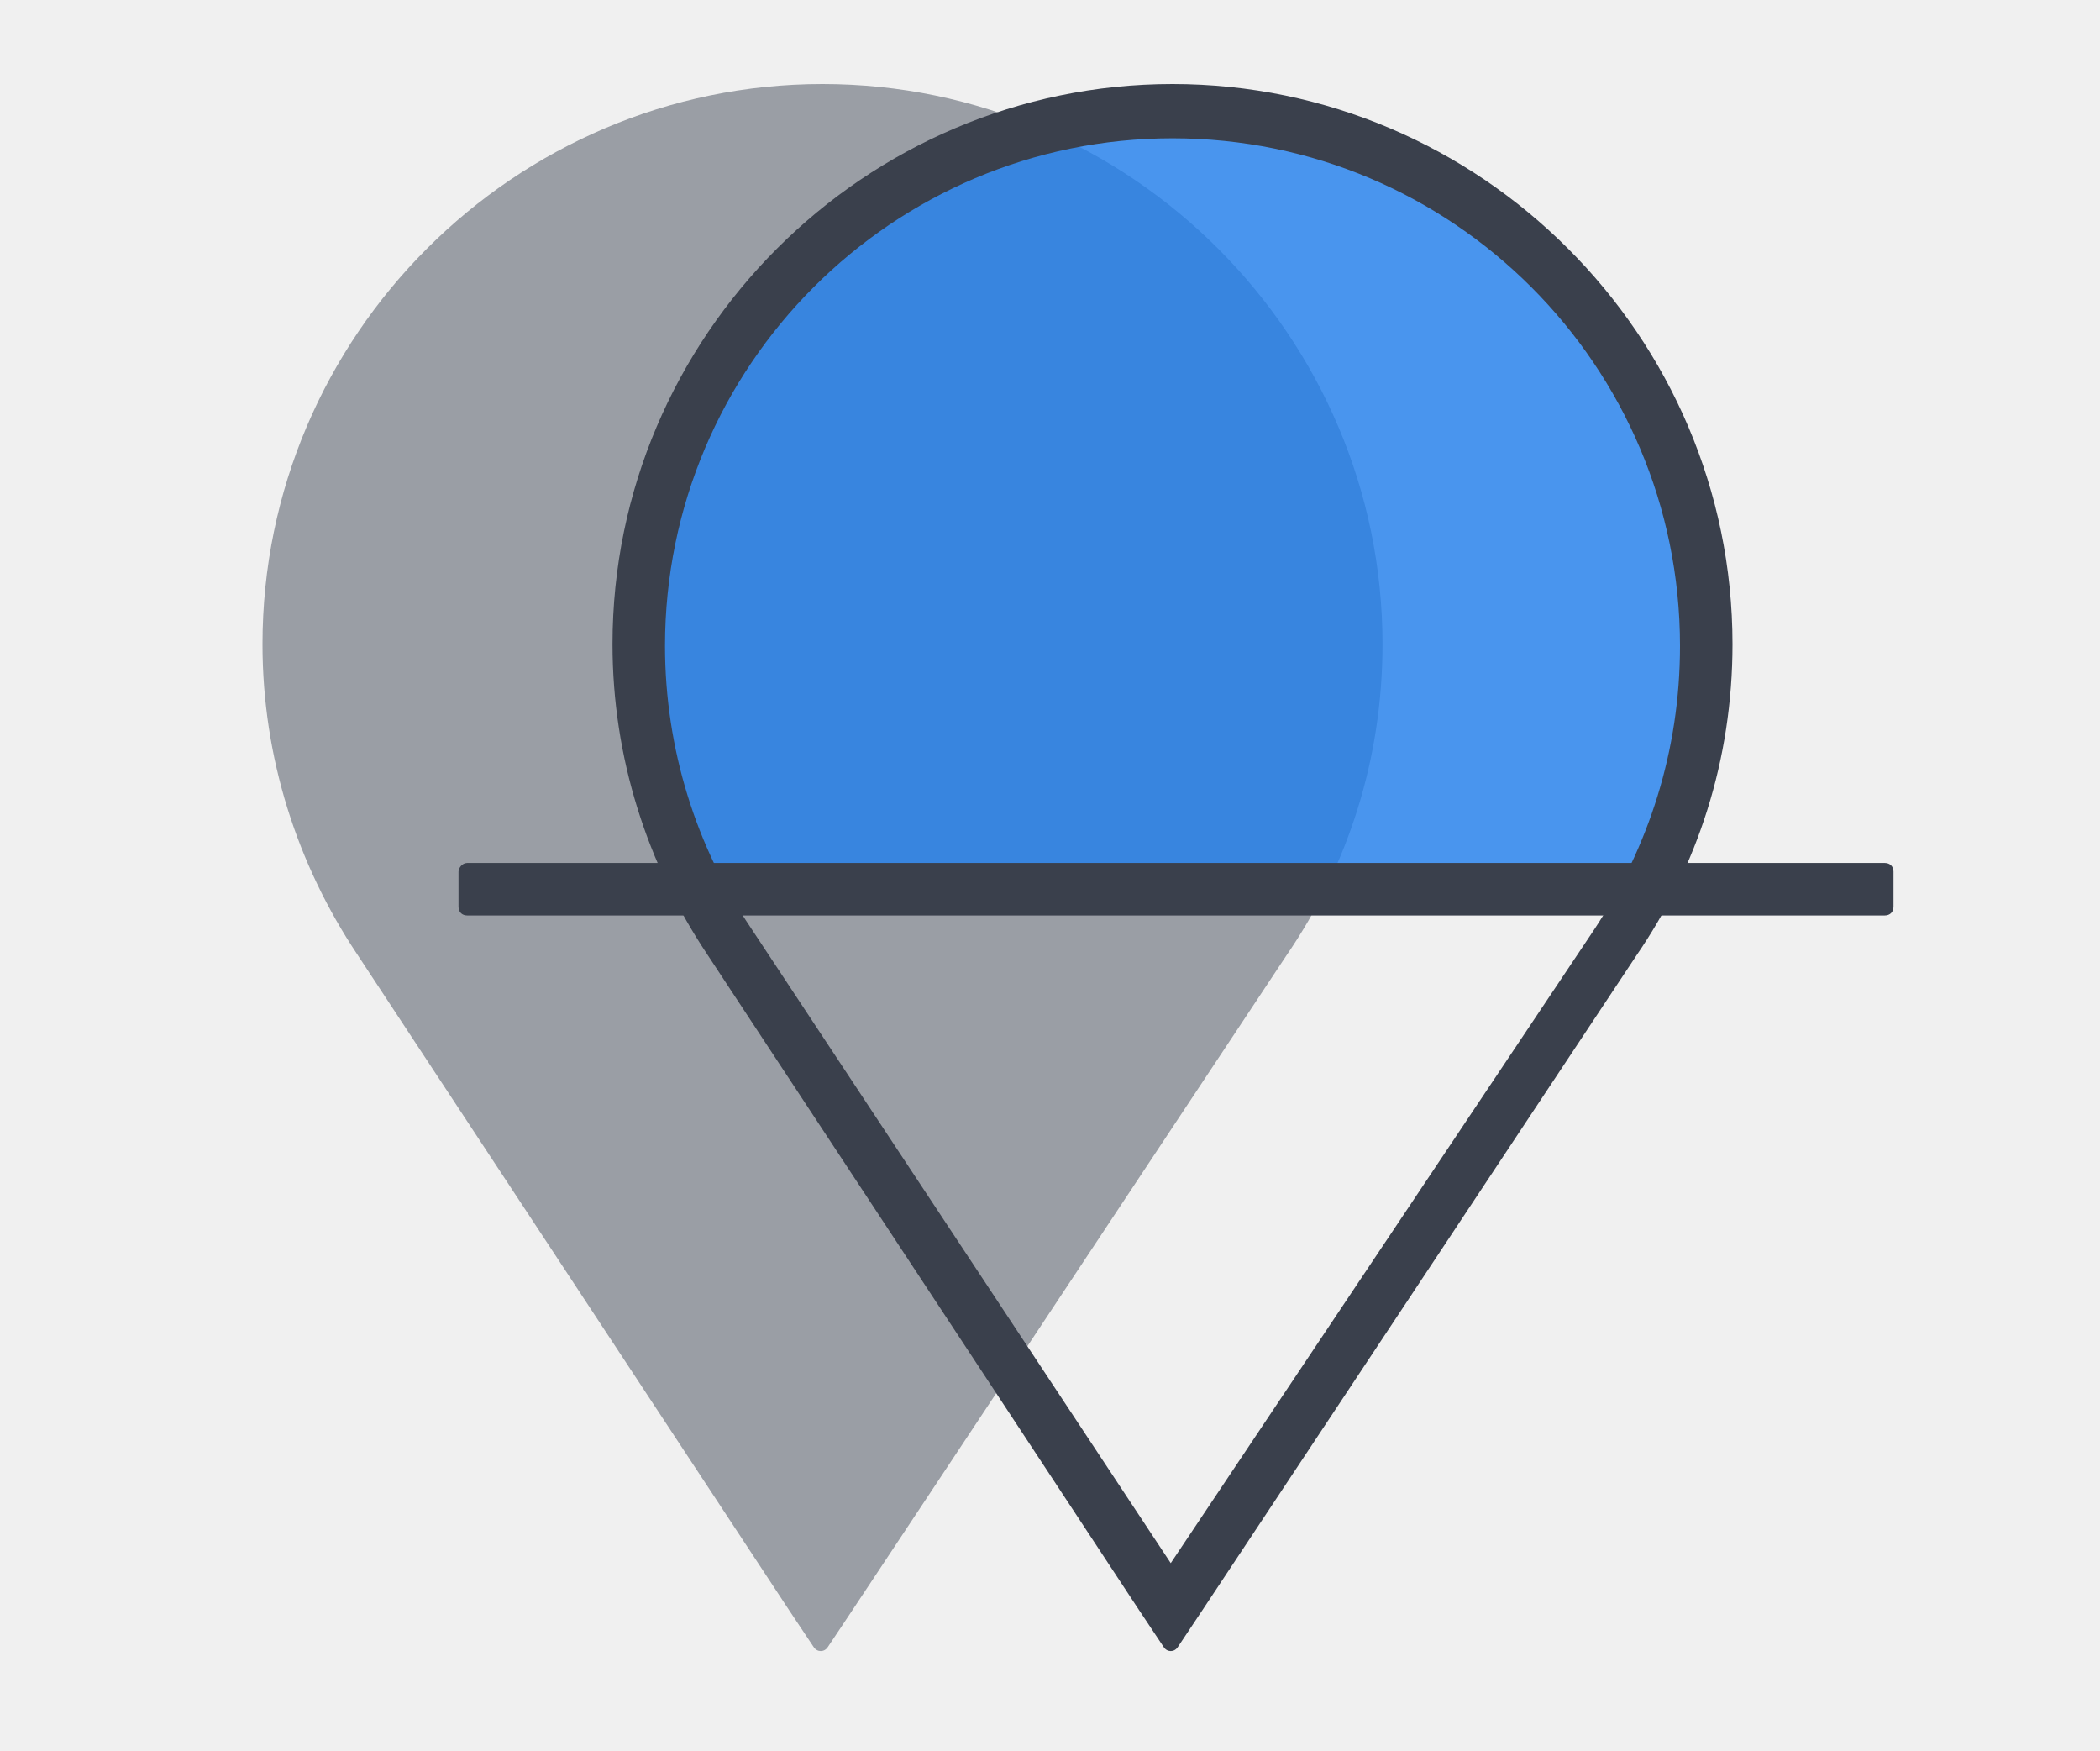
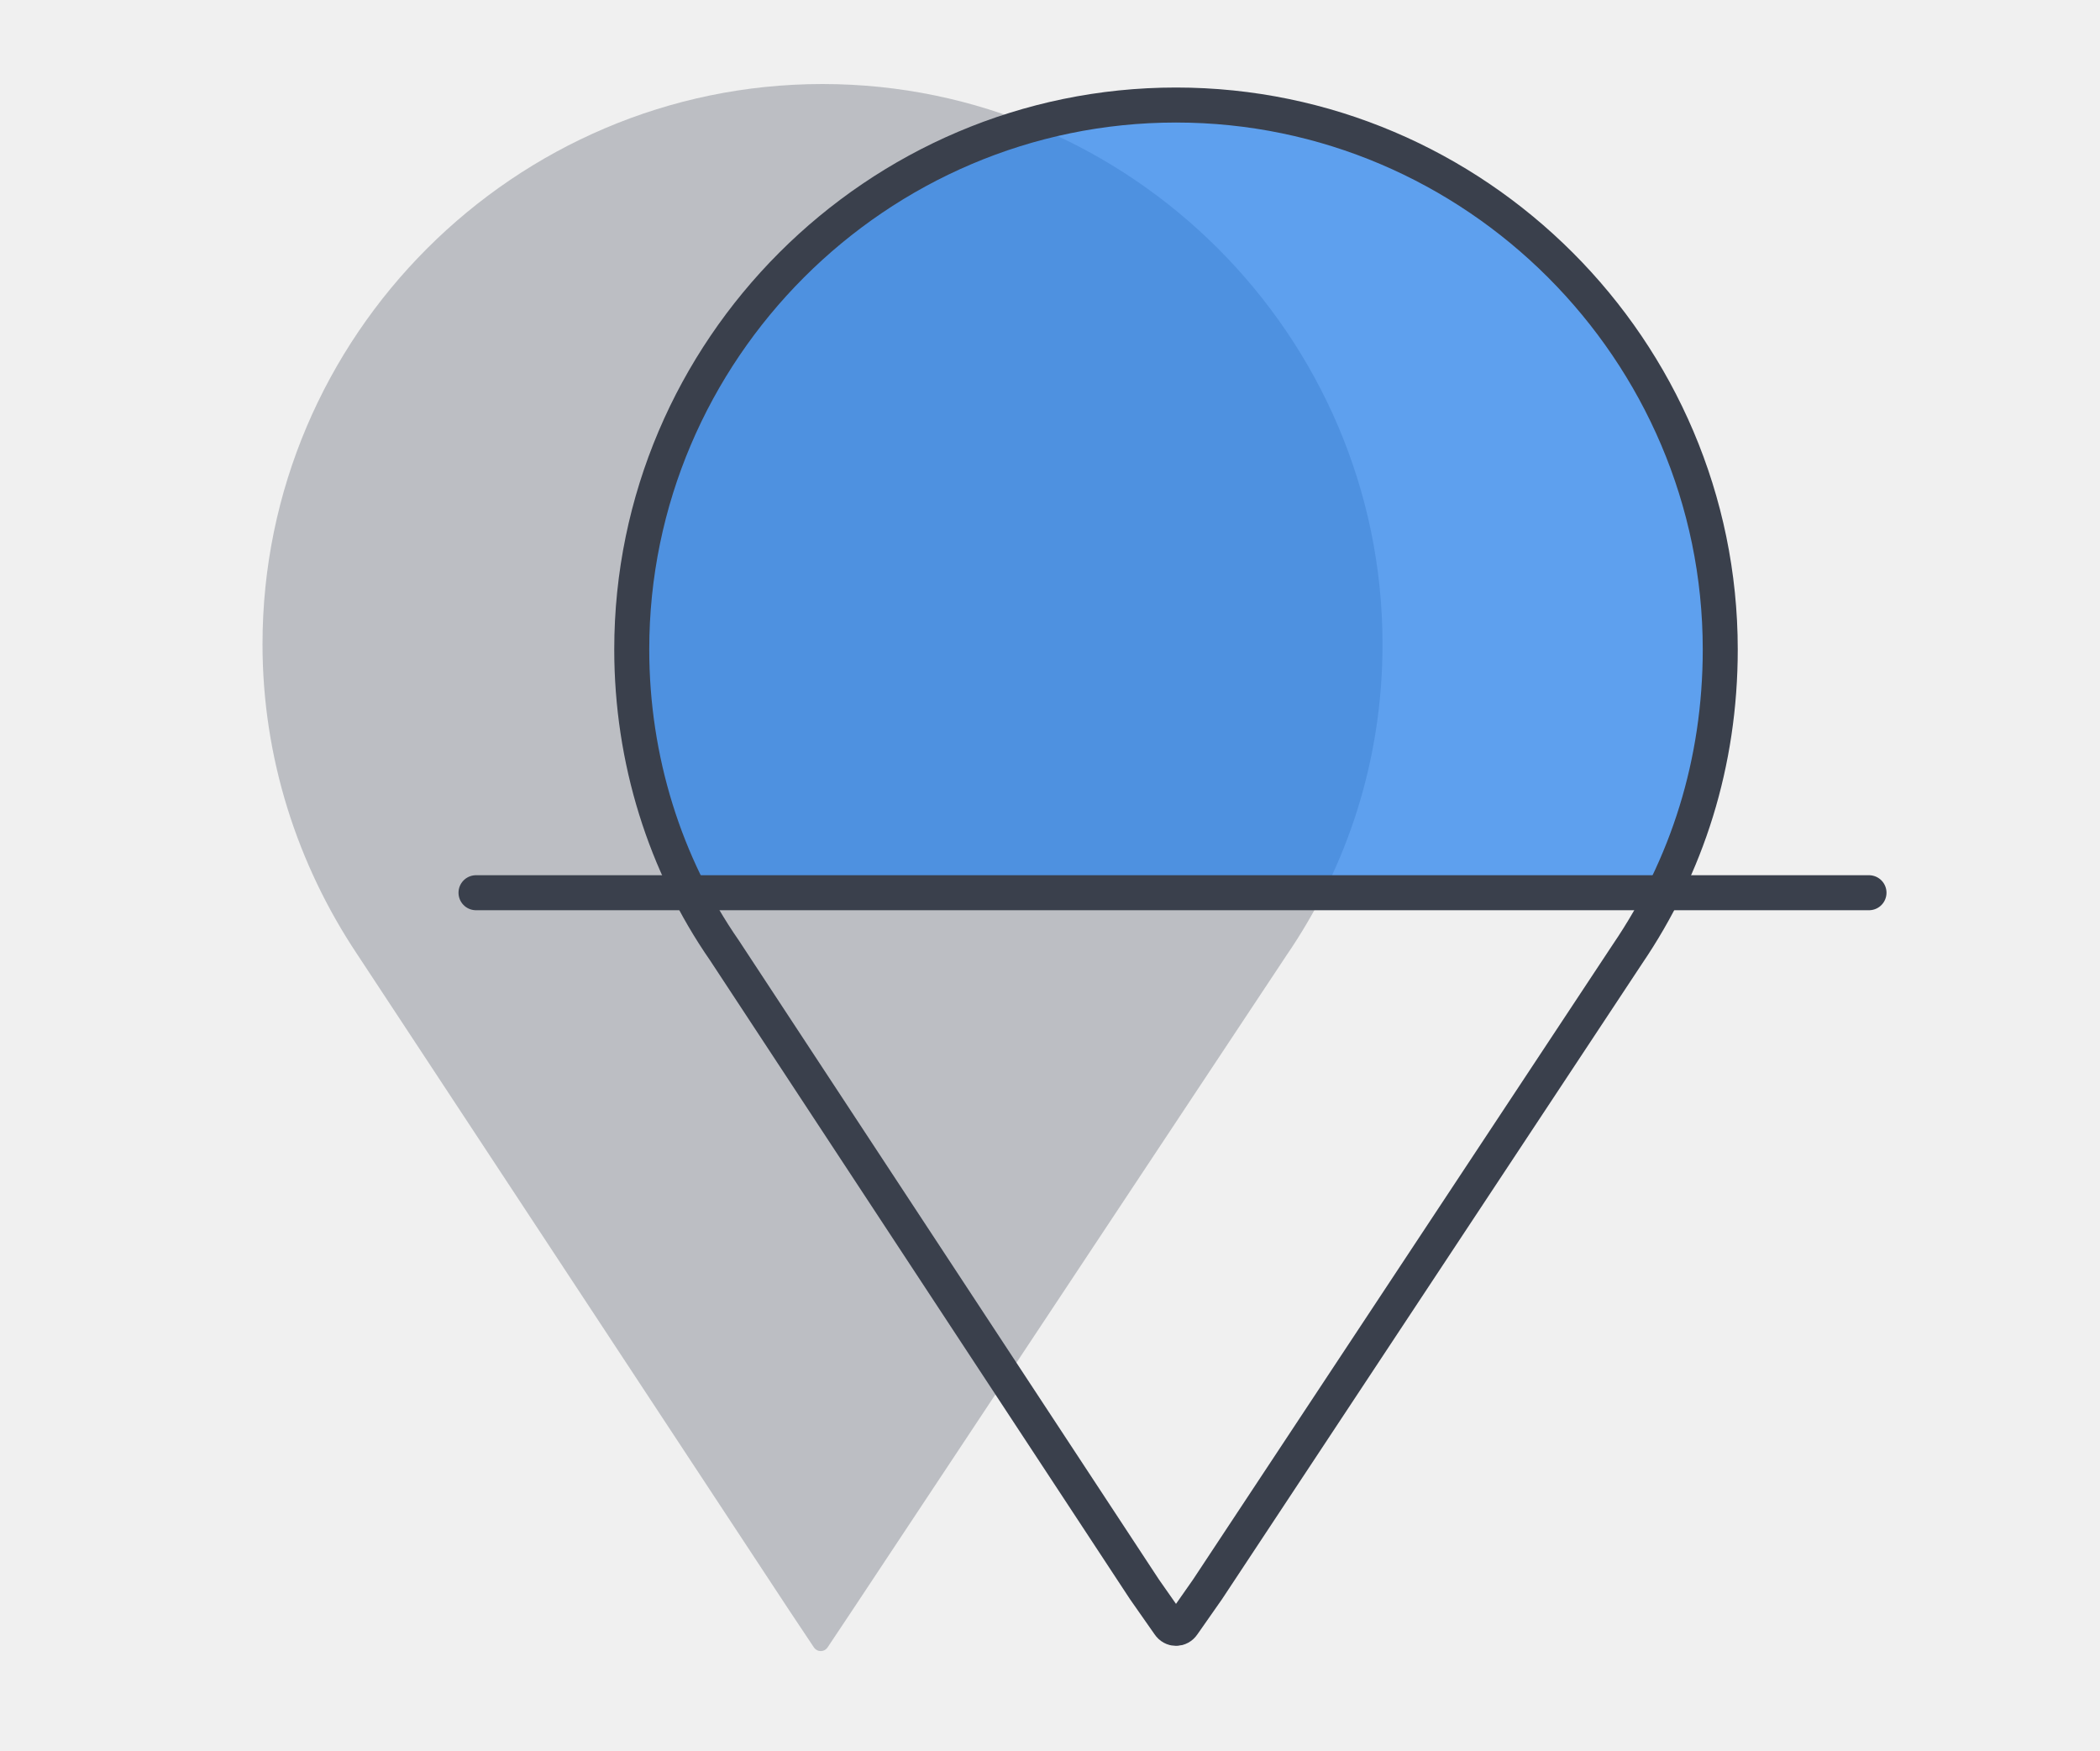
<svg xmlns="http://www.w3.org/2000/svg" version="1.1" id="Layer_1" x="0px" y="0px" viewBox="0 0 120 100" style="enable-background:new 0 0 120 100;" xml:space="preserve">
  <style type="text/css">
	.st0{fill:#FFFFFF;fill-opacity:0;}
- 	.st1{opacity:0.5;fill:#434B59;}
- 	.st2{opacity:0.8;fill:#1F7EED;enable-background:new    ;}
- 	.st3{fill:#3A404C;}
+ 	.st1{opacity:0.3;fill:#434B59;enable-background:new    ;}
+ 	.st2{opacity:0.7;fill:#1F7EED;enable-background:new    ;}
+ 	.st3{fill:none;stroke:#3A404C;stroke-width:2;stroke-linecap:round;stroke-linejoin:round;stroke-miterlimit:10;}
</style>
  <rect class="st0" width="120" height="100" />
  <path class="st1" d="M79,36.8c0-17.6-14.4-32-32-32s-32,14.4-32,32c0,6.5,2,12.6,5.4,17.7l0,0L45.1,92l1.4,2.1  c0.2,0.3,0.6,0.3,0.8,0l1.4-2.1l24.8-37.4l0,0C77,49.5,79,43.4,79,36.8z" />
-   <path class="st2" d="M41,50.8l53.5,0c2-4.1,3.1-8.6,3.1-13.5C97.6,20.5,83.9,6.7,67,6.7S36.4,20.5,36.4,37.4c0,4,2.1,9.8,3.6,13.5   M40,50.8" />
-   <path class="st3" d="M99,36.8c0-17.6-14.4-32-32-32s-32,14.4-32,32c0,6.5,2,12.6,5.4,17.7l0,0L65.1,92l1.4,2.1  c0.2,0.3,0.6,0.3,0.8,0l1.4-2.1l24.8-37.4l0,0C97,49.5,99,43.4,99,36.8z M66.9,89.3L42.9,53l0,0c-3.1-4.6-4.9-10.2-4.9-16.1  c0-16,13-29,29-29s29,13,29,29c0,6-1.8,11.5-4.9,16.2l0,0L66.9,89.3z" />
-   <path class="st3" d="M26.7,49.3h81c0.3,0,0.5,0.2,0.5,0.5v2c0,0.3-0.2,0.5-0.5,0.5h-81c-0.3,0-0.5-0.2-0.5-0.5v-2  C26.2,49.6,26.4,49.3,26.7,49.3z" />
+   <path class="st2" d="M40.6,50.8h54.3c2-4.2,3.1-8.7,3.1-13.7C98.1,20,84.2,6,67,6S35.9,20,35.9,37.2c0,4.1,2.1,10,3.7,13.7" />
+   <path class="st3" d="M98.3,37.1C98.3,20,84.3,6,67.2,6S36.1,20,36.1,37.1c0,6.3,1.9,12.3,5.3,17.2l0,0l24,36.5l1.4,2  c0.2,0.3,0.6,0.3,0.8,0l1.4-2L93,54.5l0,0C96.4,49.5,98.3,43.6,98.3,37.1z" />
+   <line class="st3" x1="106.8" y1="51" x2="27.2" y2="51" />
</svg>
